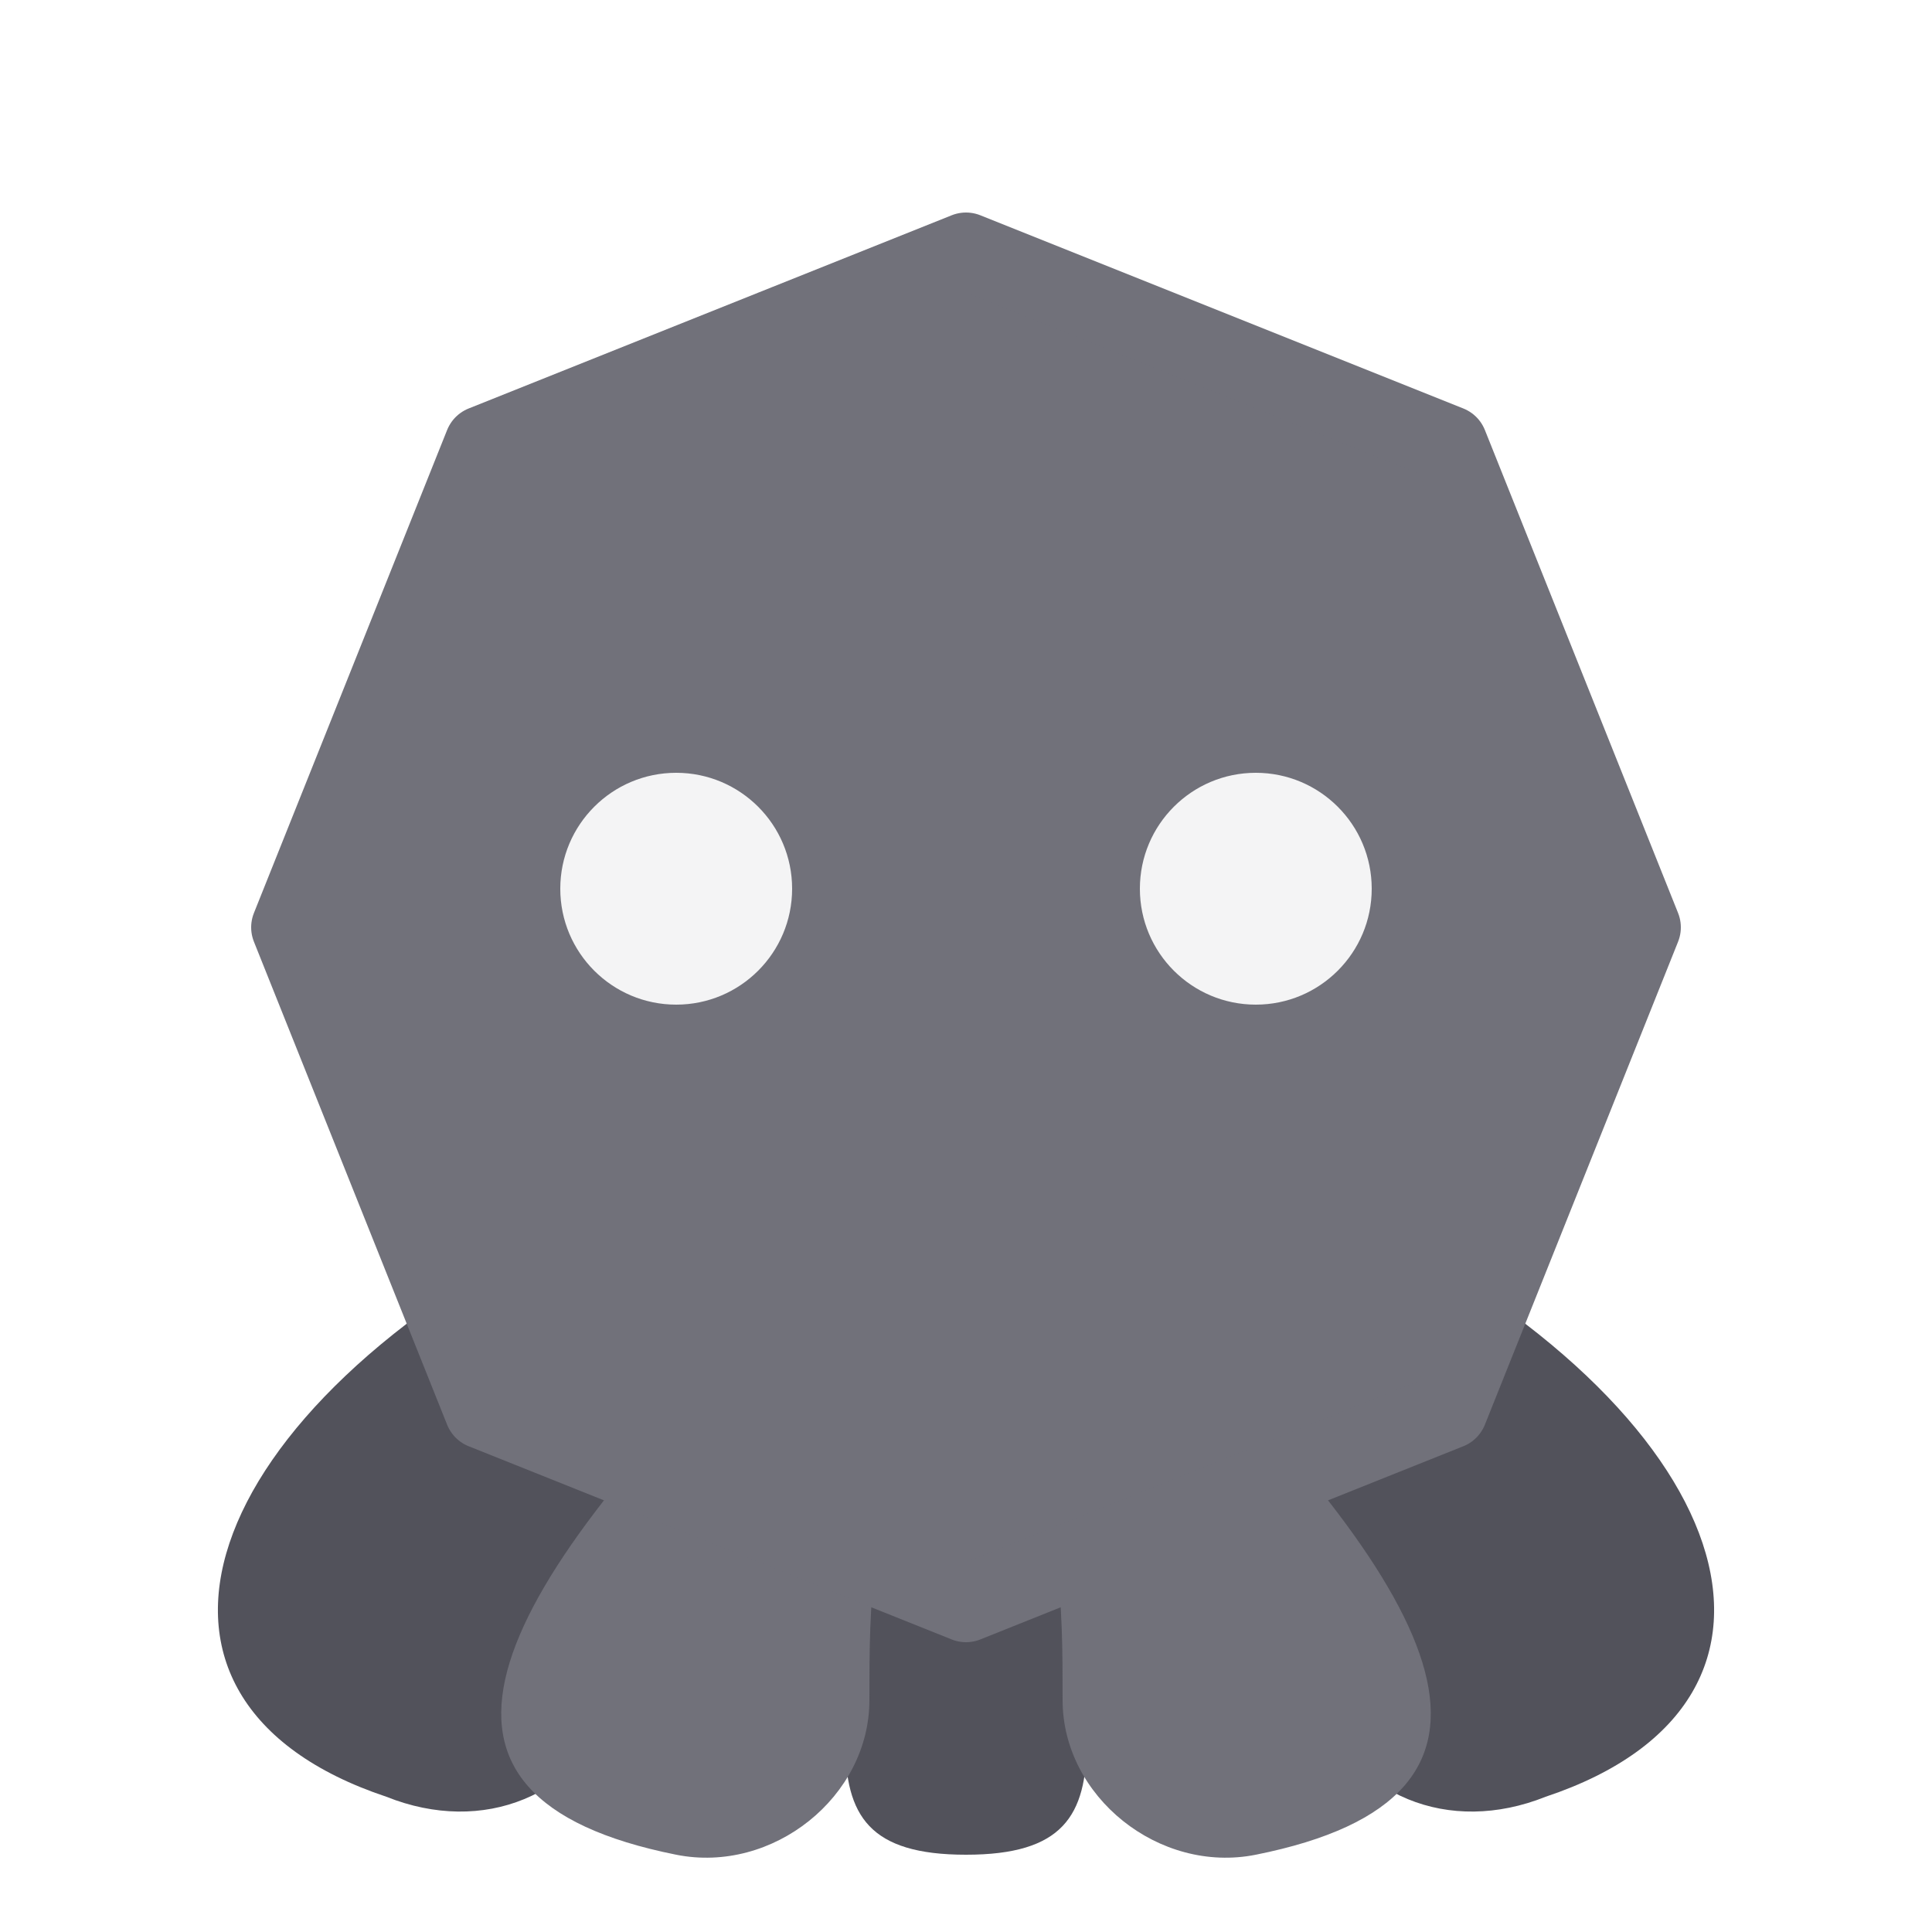
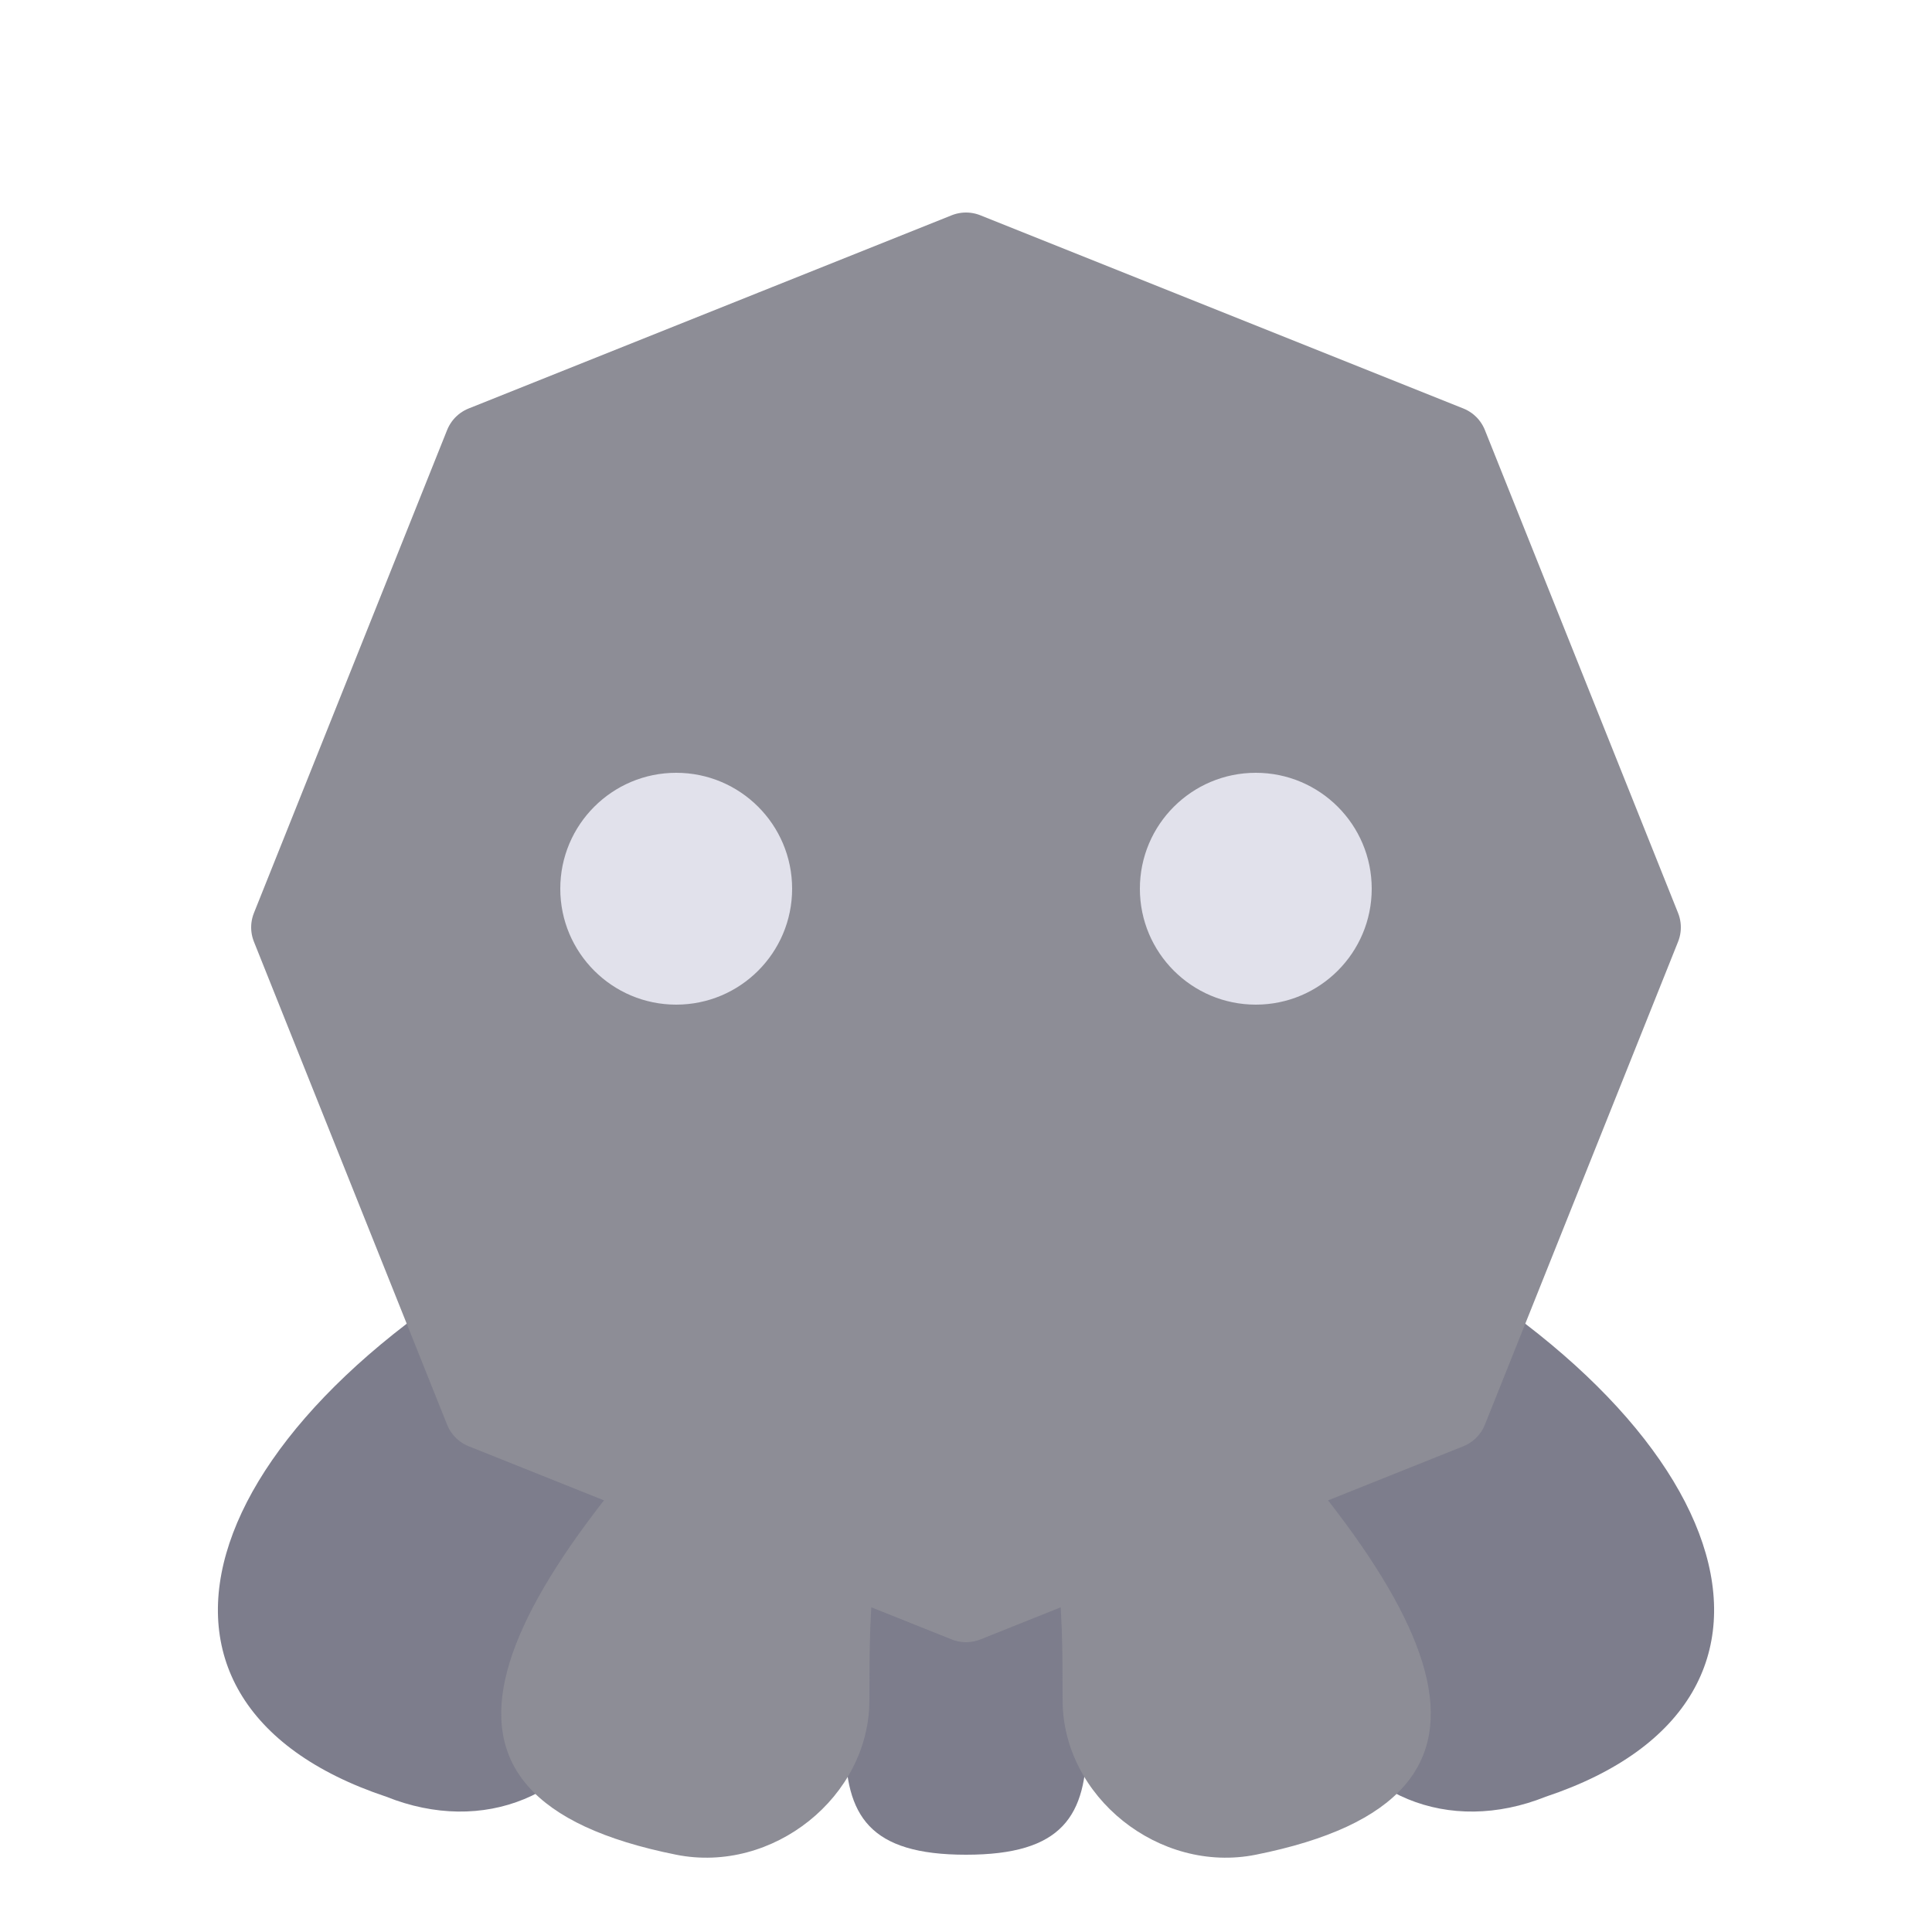
<svg xmlns="http://www.w3.org/2000/svg" viewBox="0 0 100 100" width="100%" height="100%">
  <g transform="translate(0, -2)">
-     <g fill="#52525B">
+     <g fill="#7d7d8c">
      <path d="M 30,65 C 10,75 5,90 20,95 C 25,97 30,95 32,90 C 35,80 35,75 40,70 Z" />
      <path d="M 70,65 C 90,75 95,90 80,95 C 75,97 70,95 68,90 C 65,80 65,75 60,70 Z" />
      <path d="M 45,75 C 45,90 40,98 50,98 C 60,98 55,90 55,75 Z" />
    </g>
-     <g fill="#71717A">
+     <g fill="#8d8d96">
      <path d="M 40,70 C 25,85 20,95 35,98 C 40,99 45,95 45,90 C 45,85 45,80 48,75 Z" />
      <path d="M 60,70 C 75,85 80,95 65,98 C 60,99 55,95 55,90 C 55,85 55,80 52,75 Z" />
    </g>
-     <polygon points="50,15 75,25 85,50 75,75 50,85 25,75 15,50 25,25" fill="#71717A" stroke="#71717A" stroke-width="4" stroke-linejoin="round" />
-     <circle cx="35" cy="48" r="6" fill="#F4F4F5" />
-     <circle cx="65" cy="48" r="6" fill="#F4F4F5" />
+     <polygon points="50,15 75,25 85,50 75,75 50,85 25,75 15,50 25,25" fill="#8d8d96" stroke="#8d8d96" stroke-width="4" stroke-linejoin="round" />
+     <circle cx="35" cy="48" r="6" fill="#e1e1eb" />
+     <circle cx="65" cy="48" r="6" fill="#e1e1eb" />
  </g>
</svg>
